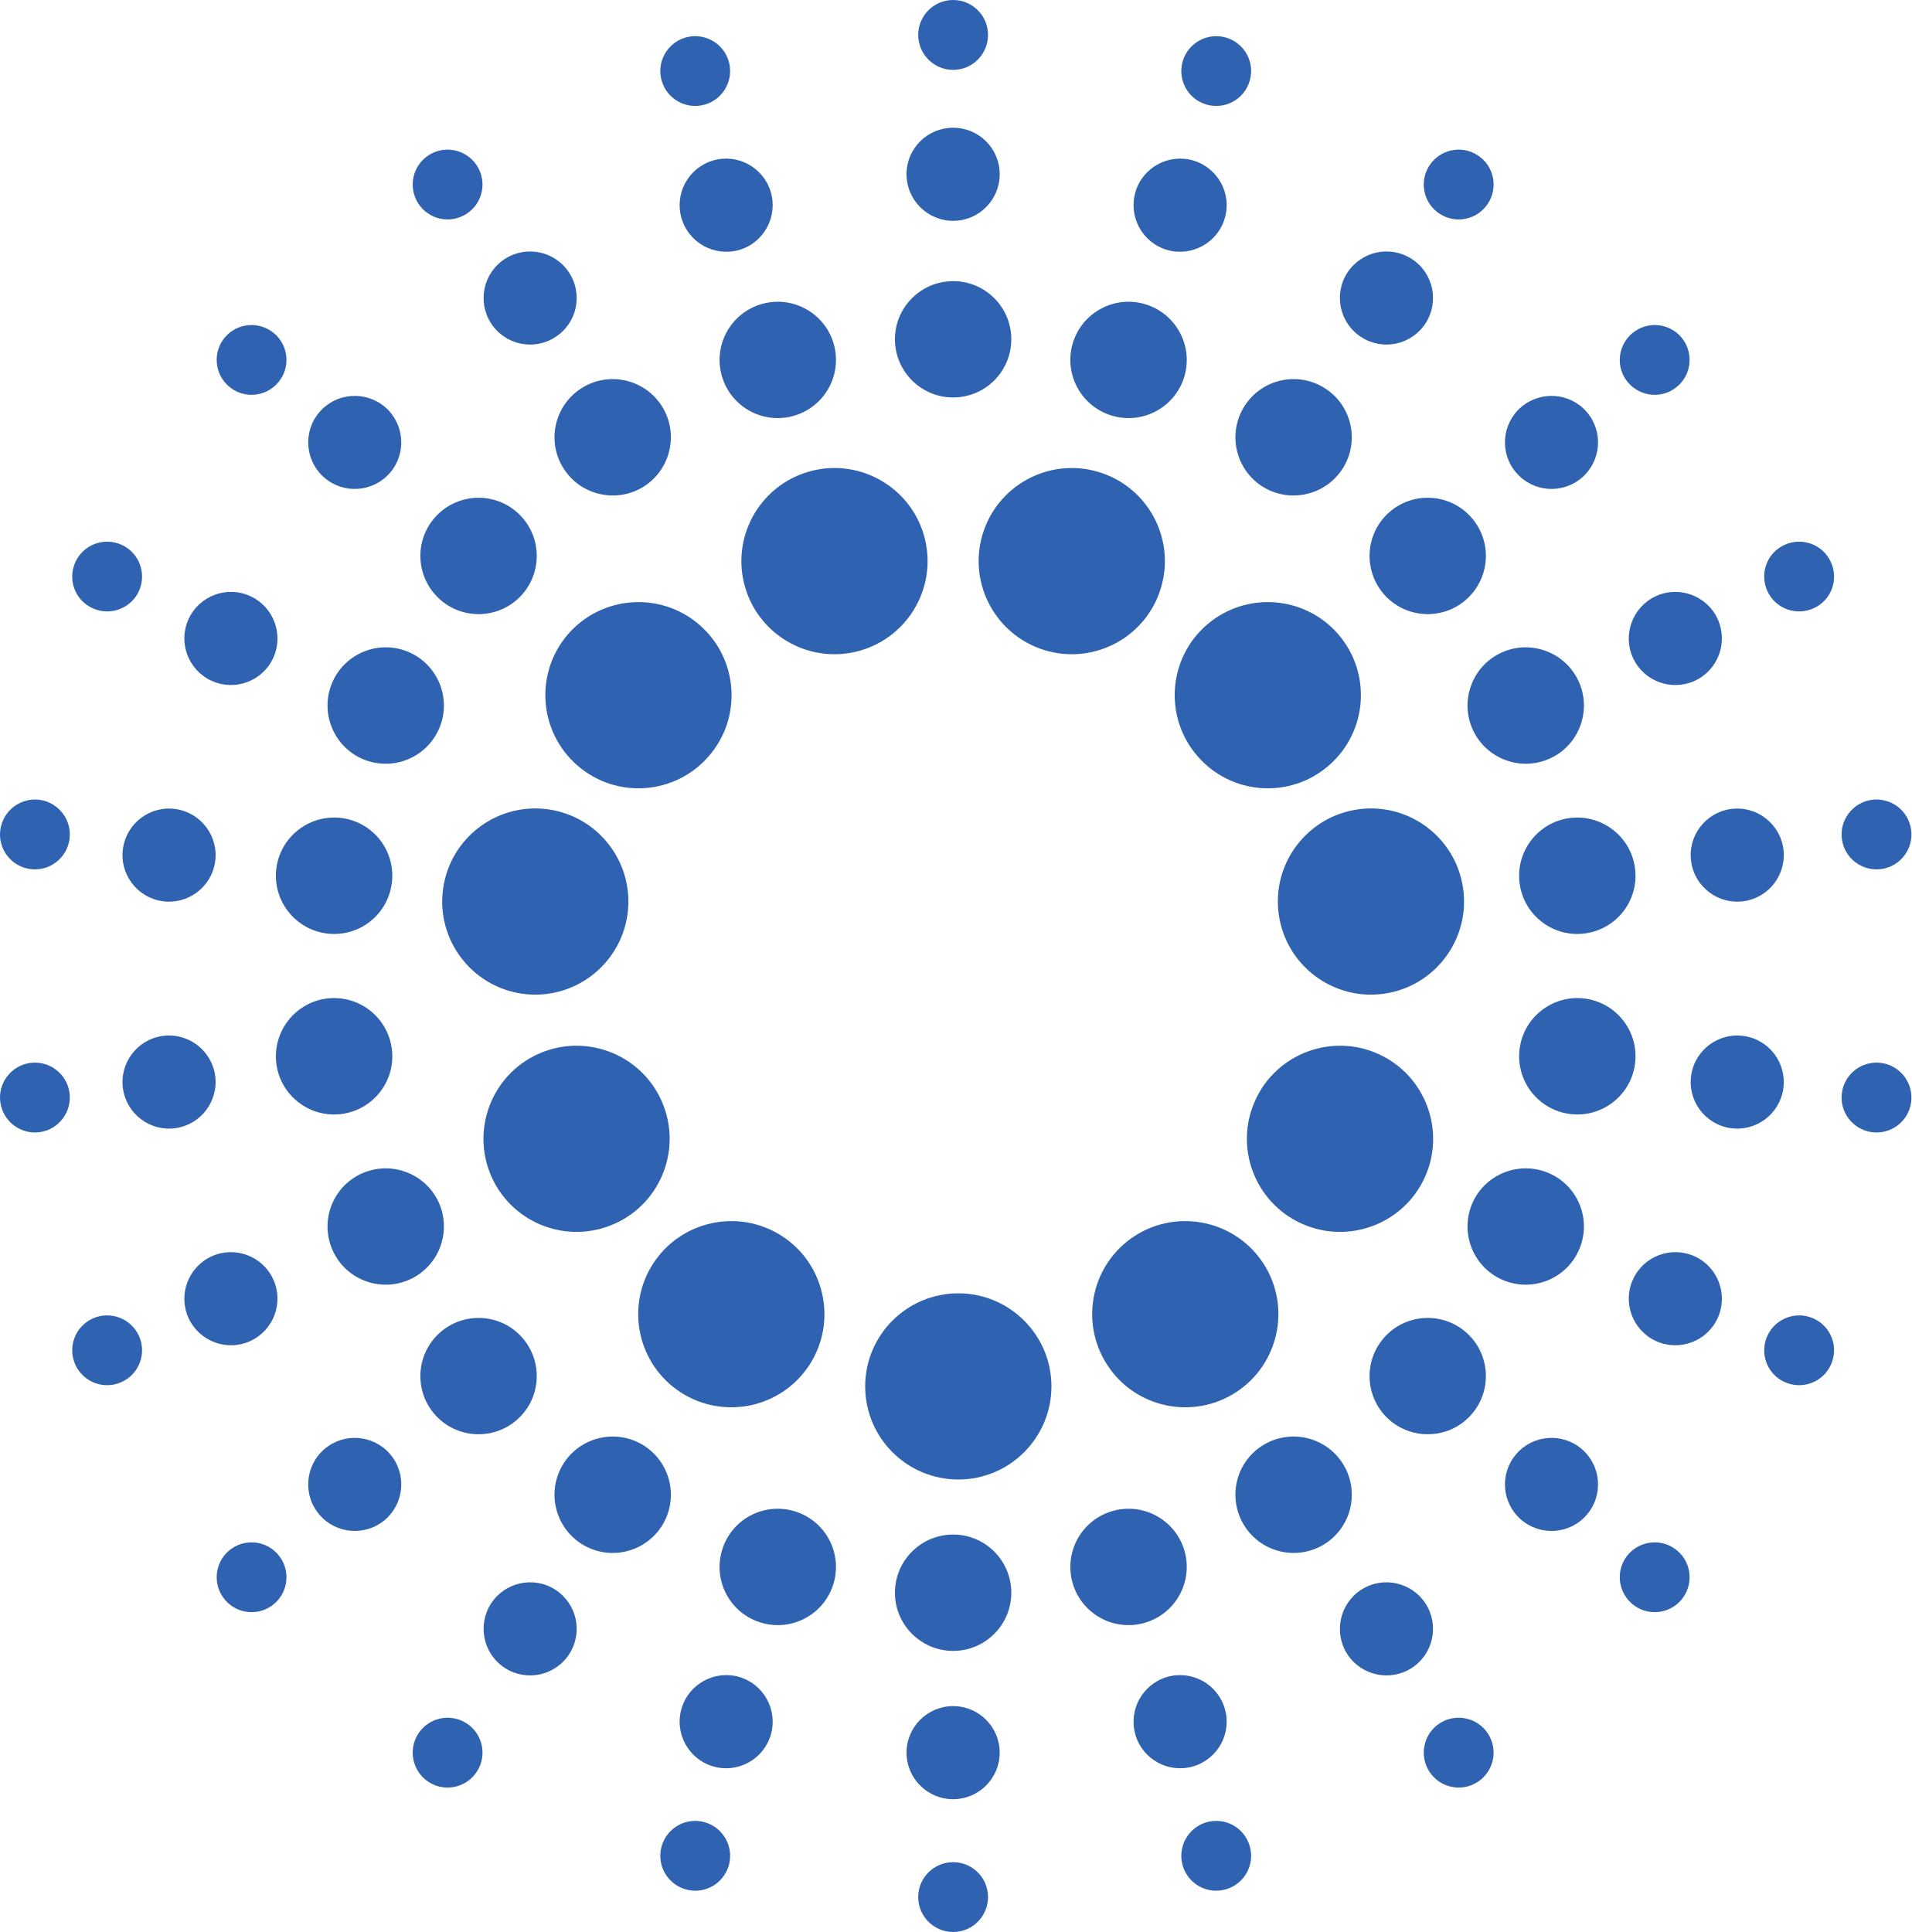
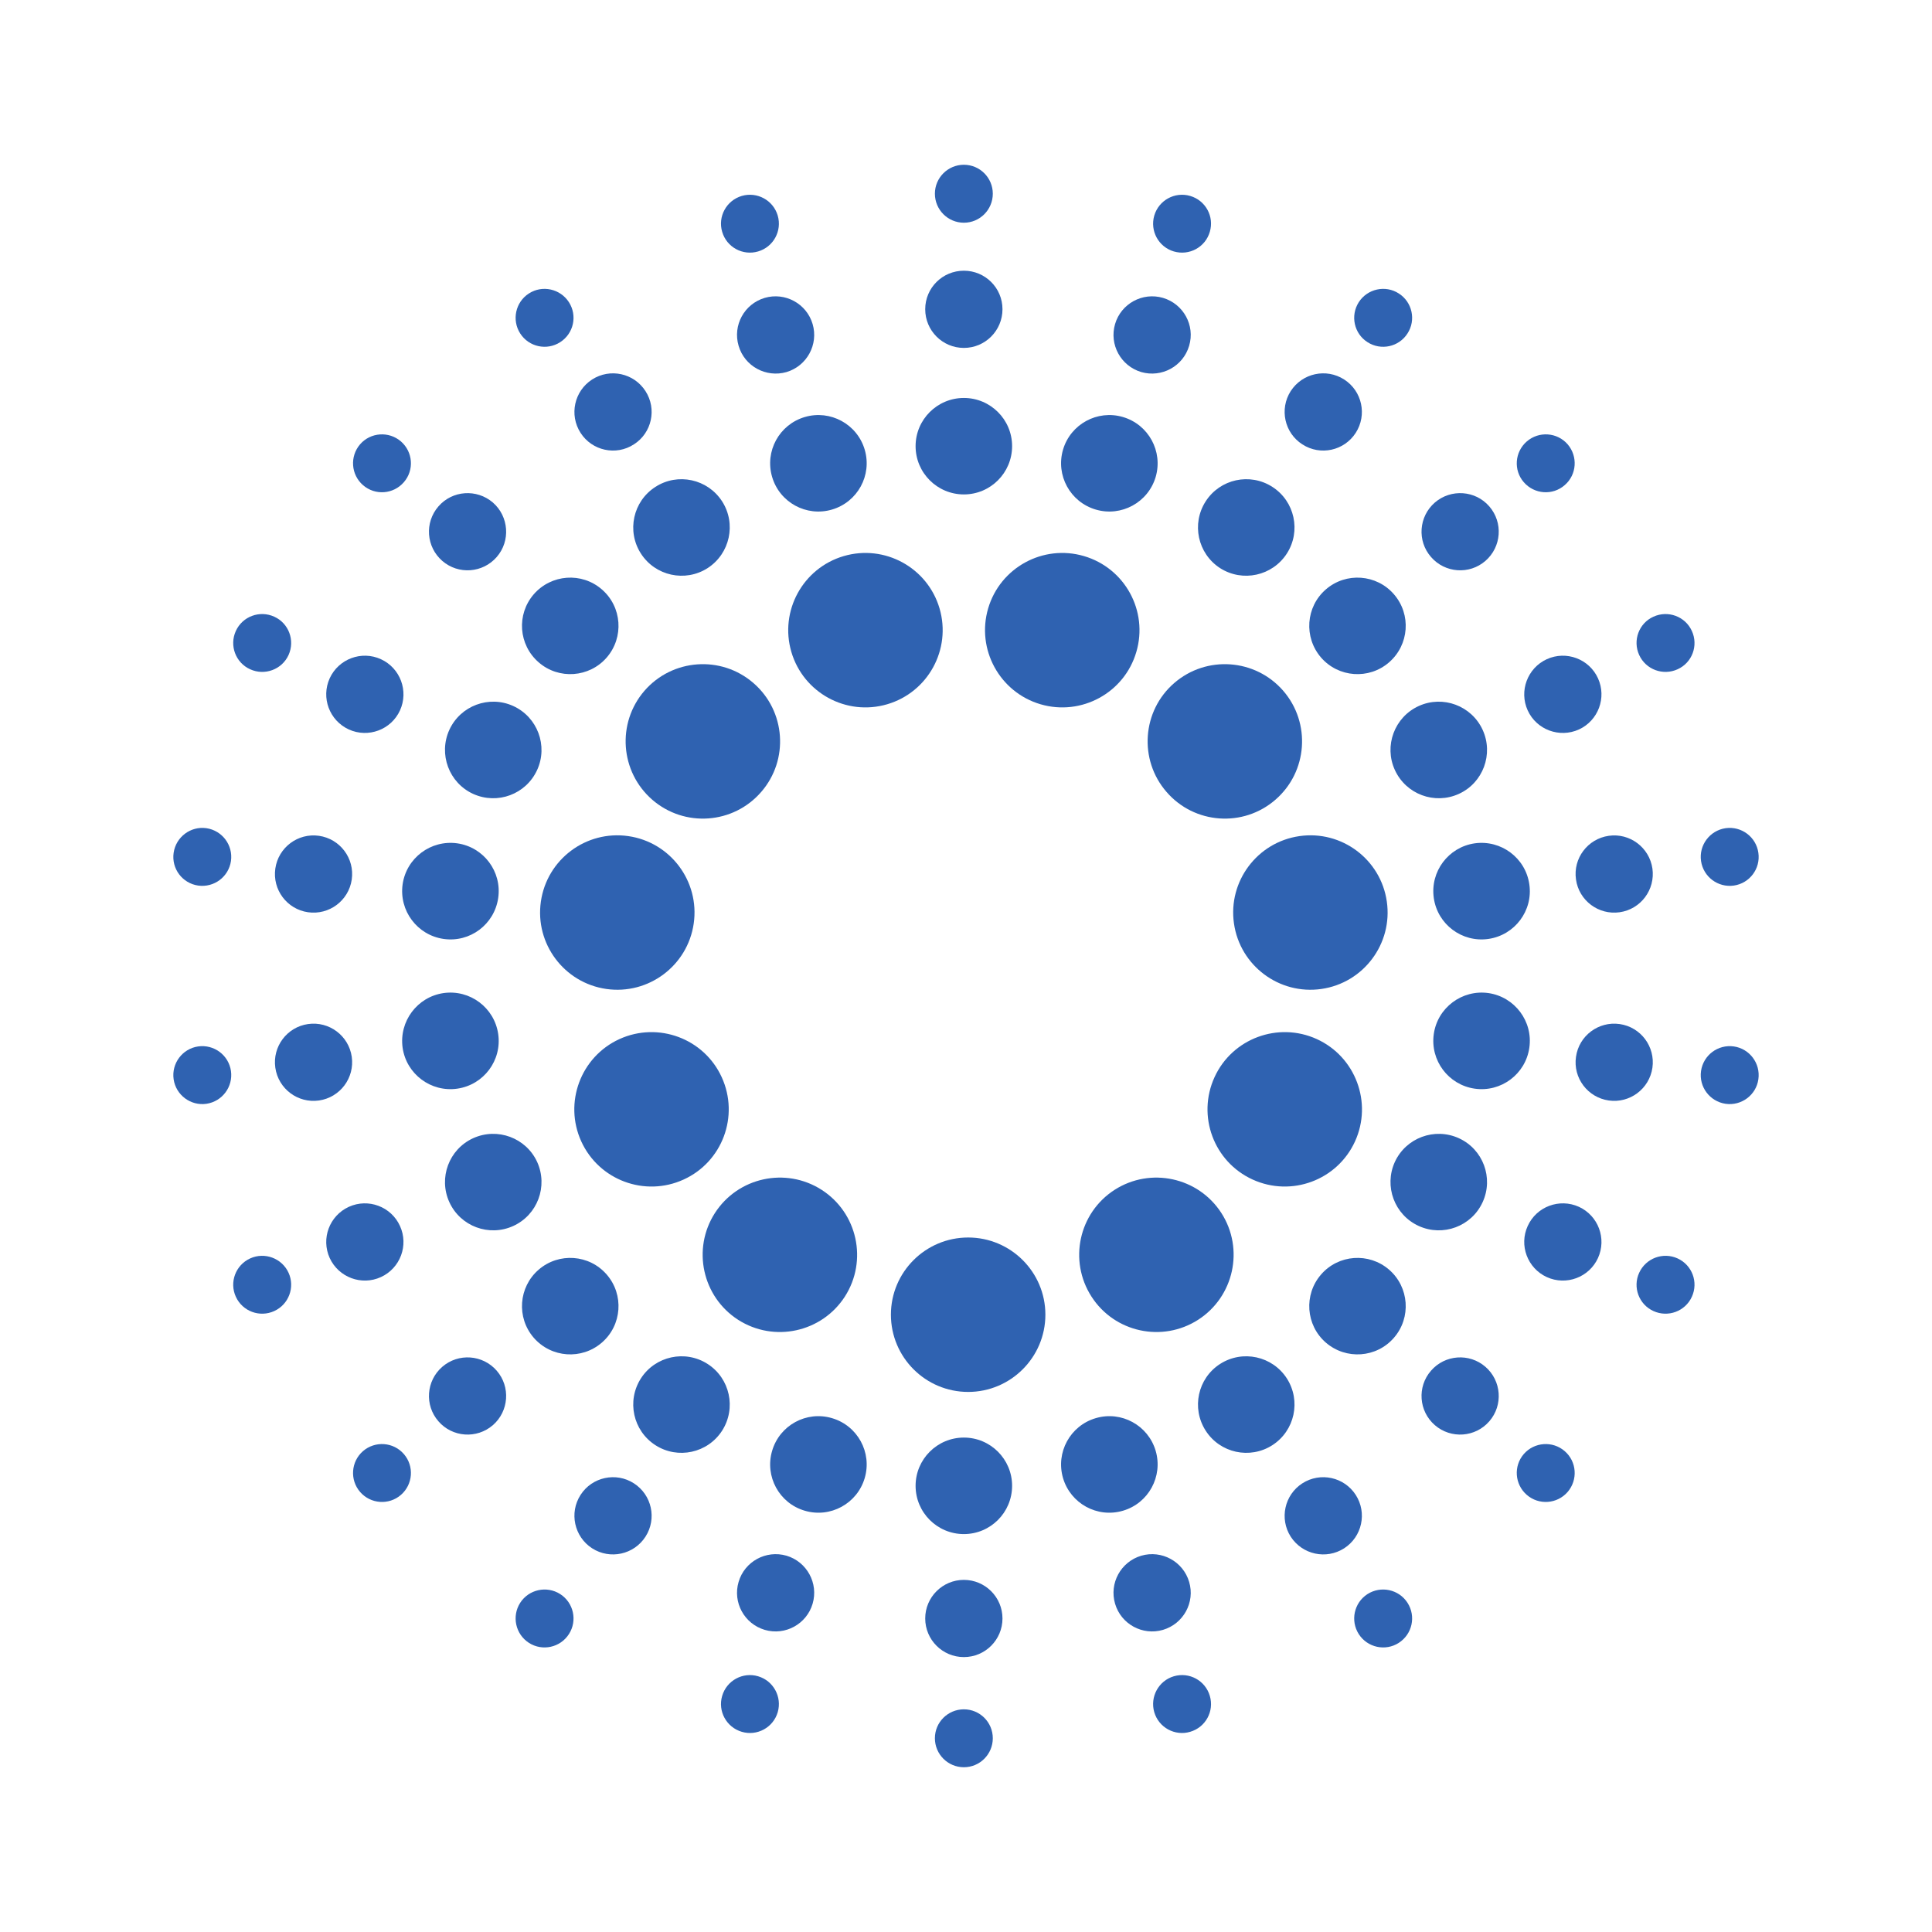
- <svg xmlns="http://www.w3.org/2000/svg" viewBox="0 0 372.457 376.483" height="376.483" width="372.457" xml:space="preserve" version="1.1" id="svg2">
+ <svg xmlns="http://www.w3.org/2000/svg" viewBox="0 0 100 100" height="100" width="100" xml:space="preserve" version="1.1" id="svg2">
  <defs id="defs6">
    <clipPath id="clipPath18" clipPathUnits="userSpaceOnUse">
      <path id="path20" d="M 0,0 392,0 392,442 0,442 0,0 Z" />
    </clipPath>
    <clipPath id="clipPath182" clipPathUnits="userSpaceOnUse">
      <path id="path184" d="m 0.06,0 391.134,0 0,441.183 -391.134,0 L 0.06,0 Z" />
    </clipPath>
    <clipPath id="clipPath192" clipPathUnits="userSpaceOnUse">
      <path id="path194" d="M 0,0 392,0 392,442 0,442 0,0 Z" />
    </clipPath>
  </defs>
-   <g transform="matrix(1.25,0,0,-1.25,-58.58389,551.4787)" id="g10">
+   <g transform="matrix(0.2753913,0,0,-0.2753913,-3.935351,130.0259)" id="g10">
    <g id="g12" />
    <g id="g3788">
      <path d="m 243.854,244.153 c -4.336,6.741 -13.328,8.688 -20.069,4.371 -6.743,-4.335 -8.69,-13.318 -4.354,-20.064 4.325,-6.741 13.309,-8.688 20.05,-4.363 6.733,4.336 8.698,13.314 4.373,20.056" style="fill:#2f62b1;fill-opacity:1;fill-rule:nonzero;stroke:none" id="path22" />
      <path d="m 261.792,276.85 c -7.293,3.325 -15.918,0.11 -19.234,-7.164 -3.334,-7.293 -0.128,-15.908 7.165,-19.232 7.292,-3.326 15.907,-0.129 19.241,7.164 3.326,7.292 0.101,15.907 -7.172,19.232" style="fill:#2f62b1;fill-opacity:1;fill-rule:nonzero;stroke:none" id="path24" />
      <path d="m 258.522,315.003 c -7.937,-1.138 -13.447,-8.506 -12.308,-16.423 1.138,-7.934 8.505,-13.445 16.431,-12.307 7.927,1.139 13.438,8.506 12.299,16.423 -1.13,7.935 -8.487,13.446 -16.422,12.307" style="fill:#2f62b1;fill-opacity:1;fill-rule:nonzero;stroke:none" id="path26" />
      <path d="m 234.981,343.77 c -6.044,-5.235 -6.695,-14.42 -1.442,-20.464 5.235,-6.062 14.411,-6.724 20.463,-1.469 6.062,5.253 6.714,14.42 1.47,20.482 -5.254,6.044 -14.421,6.705 -20.491,1.451" style="fill:#2f62b1;fill-opacity:1;fill-rule:nonzero;stroke:none" id="path28" />
      <path d="m 200.014,357.804 c -2.259,-7.697 2.159,-15.761 9.837,-18.02 7.689,-2.26 15.771,2.149 18.012,9.827 2.268,7.697 -2.141,15.761 -9.837,18.021 -7.679,2.259 -15.751,-2.15 -18.012,-9.828" style="fill:#2f62b1;fill-opacity:1;fill-rule:nonzero;stroke:none" id="path30" />
      <path d="m 163.028,349.611 c 2.259,-7.678 10.323,-12.087 18.012,-9.827 7.686,2.259 12.095,10.323 9.836,18.02 -2.26,7.678 -10.324,12.087 -18.012,9.828 -7.687,-2.26 -12.096,-10.324 -9.836,-18.021" style="fill:#2f62b1;fill-opacity:1;fill-rule:nonzero;stroke:none" id="path32" />
      <path d="m 136.888,321.837 c 6.062,-5.255 15.229,-4.593 20.473,1.469 5.254,6.044 4.592,15.229 -1.46,20.464 -6.053,5.254 -15.229,4.593 -20.483,-1.451 -5.244,-6.062 -4.583,-15.229 1.47,-20.482" style="fill:#2f62b1;fill-opacity:1;fill-rule:nonzero;stroke:none" id="path34" />
      <path d="m 128.246,286.273 c 7.925,-1.138 15.292,4.373 16.43,12.307 1.14,7.917 -4.371,15.285 -12.299,16.423 -7.934,1.139 -15.292,-4.372 -16.43,-12.307 -1.14,-7.917 4.371,-15.284 12.299,-16.423" style="fill:#2f62b1;fill-opacity:1;fill-rule:nonzero;stroke:none" id="path36" />
      <path d="m 142.776,250.454 c 7.292,3.324 10.498,11.939 7.163,19.232 -3.315,7.274 -11.931,10.489 -19.232,7.164 -7.275,-3.325 -10.489,-11.94 -7.165,-19.232 3.334,-7.293 11.95,-10.49 19.234,-7.164" style="fill:#2f62b1;fill-opacity:1;fill-rule:nonzero;stroke:none" id="path38" />
      <path d="m 173.085,228.46 c 4.326,6.746 2.378,15.729 -4.372,20.064 -6.742,4.317 -15.724,2.37 -20.059,-4.371 -4.326,-6.742 -2.37,-15.72 4.362,-20.056 6.751,-4.325 15.725,-2.378 20.069,4.363" style="fill:#2f62b1;fill-opacity:1;fill-rule:nonzero;stroke:none" id="path40" />
      <path d="m 210.77,225.057 c 0,8.005 -6.512,14.503 -14.512,14.503 -8.018,0 -14.521,-6.498 -14.521,-14.503 0,-8.014 6.503,-14.521 14.521,-14.521 8,0 14.512,6.507 14.512,14.521" style="fill:#2f62b1;fill-opacity:1;fill-rule:nonzero;stroke:none" id="path42" />
      <path d="m 231.5,199.464 c -1.415,4.809 -6.458,7.564 -11.26,6.145 -4.814,-1.41 -7.56,-6.452 -6.154,-11.261 1.414,-4.804 6.456,-7.559 11.26,-6.14 4.804,1.401 7.559,6.453 6.154,11.256" style="fill:#2f62b1;fill-opacity:1;fill-rule:nonzero;stroke:none" id="path44" />
      <path d="m 256.152,213.077 c -2.71,4.201 -8.321,5.426 -12.546,2.718 -4.207,-2.701 -5.419,-8.317 -2.71,-12.538 2.7,-4.215 8.321,-5.437 12.537,-2.727 4.207,2.71 5.428,8.321 2.719,12.547" style="fill:#2f62b1;fill-opacity:1;fill-rule:nonzero;stroke:none" id="path46" />
      <path d="m 275.366,233.517 c -3.784,3.27 -9.515,2.865 -12.784,-0.914 -3.28,-3.784 -2.875,-9.521 0.9,-12.795 3.792,-3.279 9.533,-2.875 12.803,0.914 3.278,3.779 2.865,9.521 -0.919,12.795" style="fill:#2f62b1;fill-opacity:1;fill-rule:nonzero;stroke:none" id="path48" />
      <path d="m 288.482,258.223 c -4.556,2.076 -9.947,0.074 -12.032,-4.464 -2.075,-4.574 -0.064,-9.956 4.492,-12.032 4.555,-2.076 9.936,-0.073 12.013,4.483 2.085,4.555 0.083,9.937 -4.473,12.013" style="fill:#2f62b1;fill-opacity:1;fill-rule:nonzero;stroke:none" id="path50" />
      <path d="m 294.04,285.501 c -4.952,0.7 -9.562,-2.737 -10.27,-7.696 -0.707,-4.96 2.737,-9.552 7.688,-10.268 4.951,-0.716 9.561,2.737 10.268,7.678 0.726,4.96 -2.737,9.571 -7.686,10.286" style="fill:#2f62b1;fill-opacity:1;fill-rule:nonzero;stroke:none" id="path52" />
      <path d="m 291.458,313.644 c -4.951,-0.716 -8.395,-5.31 -7.688,-10.269 0.708,-4.977 5.318,-8.414 10.27,-7.697 4.949,0.717 8.412,5.309 7.686,10.269 -0.707,4.96 -5.317,8.394 -10.268,7.697" style="fill:#2f62b1;fill-opacity:1;fill-rule:nonzero;stroke:none" id="path54" />
      <path d="m 280.942,339.454 c -4.556,-2.077 -6.567,-7.477 -4.492,-12.015 2.085,-4.574 7.476,-6.576 12.032,-4.5 4.556,2.076 6.558,7.476 4.473,12.032 -2.077,4.537 -7.458,6.558 -12.013,4.483" style="fill:#2f62b1;fill-opacity:1;fill-rule:nonzero;stroke:none" id="path56" />
      <path d="m 263.482,361.368 c -3.775,-3.27 -4.18,-9.001 -0.9,-12.804 3.269,-3.765 9,-4.189 12.784,-0.9 3.784,3.289 4.197,9 0.919,12.786 -3.27,3.784 -9.011,4.206 -12.803,0.918" style="fill:#2f62b1;fill-opacity:1;fill-rule:nonzero;stroke:none" id="path58" />
      <path d="m 240.896,377.918 c -2.709,-4.207 -1.497,-9.828 2.71,-12.546 4.225,-2.7 9.836,-1.469 12.546,2.737 2.709,4.207 1.488,9.828 -2.719,12.528 -4.216,2.719 -9.837,1.487 -12.537,-2.719" style="fill:#2f62b1;fill-opacity:1;fill-rule:nonzero;stroke:none" id="path60" />
      <path d="m 214.086,387.635 c -1.406,-4.811 1.34,-9.846 6.154,-11.259 4.802,-1.415 9.845,1.341 11.26,6.134 1.405,4.814 -1.35,9.847 -6.154,11.261 -4.804,1.415 -9.846,-1.341 -11.26,-6.136" style="fill:#2f62b1;fill-opacity:1;fill-rule:nonzero;stroke:none" id="path62" />
      <path d="m 186.375,388.297 c 0,-5.014 4.069,-9.074 9.075,-9.074 5.006,0 9.065,4.06 9.065,9.074 0,4.997 -4.059,9.057 -9.065,9.057 -5.006,0 -9.075,-4.06 -9.075,-9.057" style="fill:#2f62b1;fill-opacity:1;fill-rule:nonzero;stroke:none" id="path64" />
      <path d="m 159.41,382.51 c 1.404,-4.793 6.447,-7.549 11.25,-6.134 4.813,1.413 7.568,6.448 6.154,11.259 -1.414,4.795 -6.457,7.551 -11.261,6.136 -4.812,-1.414 -7.558,-6.447 -6.143,-11.261" style="fill:#2f62b1;fill-opacity:1;fill-rule:nonzero;stroke:none" id="path66" />
      <path d="m 134.748,368.109 c 2.7,-4.206 8.321,-5.437 12.537,-2.737 4.207,2.718 5.427,8.339 2.728,12.546 -2.71,4.206 -8.331,5.438 -12.538,2.719 -4.215,-2.7 -5.436,-8.321 -2.727,-12.528" style="fill:#2f62b1;fill-opacity:1;fill-rule:nonzero;stroke:none" id="path68" />
      <path d="m 115.534,347.664 c 3.775,-3.289 9.514,-2.865 12.784,0.9 3.289,3.803 2.875,9.534 -0.909,12.804 -3.784,3.288 -9.515,2.866 -12.803,-0.918 -3.27,-3.786 -2.866,-9.497 0.928,-12.786" style="fill:#2f62b1;fill-opacity:1;fill-rule:nonzero;stroke:none" id="path70" />
      <path d="m 103.216,322.939 c 4.566,-2.076 9.948,-0.074 12.033,4.5 2.076,4.538 0.064,9.938 -4.492,12.015 -4.555,2.075 -9.937,0.054 -12.013,-4.483 -2.076,-4.556 -0.074,-9.956 4.472,-12.032" style="fill:#2f62b1;fill-opacity:1;fill-rule:nonzero;stroke:none" id="path72" />
      <path d="m 97.66,295.678 c 4.96,-0.717 9.551,2.72 10.268,7.697 0.717,4.959 -2.727,9.553 -7.687,10.269 -4.96,0.697 -9.562,-2.737 -10.278,-7.697 -0.698,-4.96 2.738,-9.552 7.697,-10.269" style="fill:#2f62b1;fill-opacity:1;fill-rule:nonzero;stroke:none" id="path74" />
      <path d="m 100.241,267.537 c 4.96,0.716 8.404,5.308 7.687,10.268 -0.717,4.959 -5.308,8.396 -10.268,7.696 -4.959,-0.715 -8.395,-5.326 -7.697,-10.286 0.716,-4.941 5.318,-8.394 10.278,-7.678" style="fill:#2f62b1;fill-opacity:1;fill-rule:nonzero;stroke:none" id="path76" />
      <path d="m 110.757,241.727 c 4.556,2.076 6.568,7.458 4.492,12.032 -2.085,4.538 -7.467,6.54 -12.033,4.464 -4.546,-2.076 -6.548,-7.458 -4.472,-12.013 2.076,-4.556 7.458,-6.559 12.013,-4.483" style="fill:#2f62b1;fill-opacity:1;fill-rule:nonzero;stroke:none" id="path78" />
      <path d="m 127.409,219.808 c 3.784,3.274 4.198,9.011 0.909,12.795 -3.27,3.779 -9.009,4.184 -12.784,0.914 -3.794,-3.274 -4.198,-9.016 -0.928,-12.795 3.288,-3.789 9.019,-4.193 12.803,-0.914" style="fill:#2f62b1;fill-opacity:1;fill-rule:nonzero;stroke:none" id="path80" />
      <path d="m 150.013,203.257 c 2.699,4.221 1.479,9.837 -2.728,12.538 -4.216,2.708 -9.837,1.483 -12.537,-2.718 -2.709,-4.226 -1.488,-9.837 2.727,-12.547 4.207,-2.71 9.828,-1.488 12.538,2.727" style="fill:#2f62b1;fill-opacity:1;fill-rule:nonzero;stroke:none" id="path82" />
      <path d="m 176.814,194.348 c 1.414,4.809 -1.341,9.851 -6.154,11.261 -4.803,1.419 -9.846,-1.336 -11.25,-6.145 -1.415,-4.803 1.331,-9.855 6.143,-11.256 4.804,-1.419 9.847,1.336 11.261,6.14" style="fill:#2f62b1;fill-opacity:1;fill-rule:nonzero;stroke:none" id="path84" />
      <path d="m 204.515,192.893 c 0,5.001 -4.059,9.064 -9.065,9.064 -5.006,0 -9.075,-4.063 -9.075,-9.064 0,-5.015 4.069,-9.074 9.075,-9.074 5.006,0 9.065,4.059 9.065,9.074" style="fill:#2f62b1;fill-opacity:1;fill-rule:nonzero;stroke:none" id="path86" />
      <path d="m 237.792,174.827 c -1.13,3.842 -5.163,6.047 -9.001,4.927 -3.848,-1.139 -6.053,-5.175 -4.924,-9.019 1.121,-3.84 5.163,-6.048 9.002,-4.919 3.847,1.138 6.061,5.172 4.923,9.011" style="fill:#2f62b1;fill-opacity:1;fill-rule:nonzero;stroke:none" id="path88" />
      <path d="m 269.102,191.18 c -2.167,3.365 -6.649,4.344 -10.029,2.181 -3.371,-2.172 -4.345,-6.658 -2.196,-10.025 2.187,-3.376 6.668,-4.353 10.048,-2.191 3.371,2.173 4.345,6.668 2.177,10.035" style="fill:#2f62b1;fill-opacity:1;fill-rule:nonzero;stroke:none" id="path90" />
      <path d="m 293.478,215.256 c -3.021,2.623 -7.614,2.297 -10.231,-0.733 -2.636,-3.018 -2.305,-7.61 0.725,-10.232 3.031,-2.623 7.623,-2.296 10.241,0.734 2.618,3.017 2.287,7.61 -0.735,10.231" style="fill:#2f62b1;fill-opacity:1;fill-rule:nonzero;stroke:none" id="path92" />
      <path d="m 311.048,245.329 c -3.655,1.652 -7.962,0.054 -9.625,-3.602 -1.663,-3.637 -0.046,-7.935 3.582,-9.603 3.656,-1.671 7.963,-0.054 9.626,3.578 1.661,3.656 0.055,7.955 -3.583,9.627" style="fill:#2f62b1;fill-opacity:1;fill-rule:nonzero;stroke:none" id="path94" />
      <path d="m 318.709,279.679 c -3.959,0.569 -7.652,-2.186 -8.211,-6.154 -0.579,-3.968 2.186,-7.642 6.154,-8.211 3.958,-0.569 7.632,2.185 8.211,6.153 0.56,3.969 -2.187,7.643 -6.154,8.212" style="fill:#2f62b1;fill-opacity:1;fill-rule:nonzero;stroke:none" id="path96" />
      <path d="m 316.652,315.059 c -3.968,-0.57 -6.733,-4.244 -6.154,-8.212 0.559,-3.968 4.252,-6.723 8.211,-6.154 3.967,0.569 6.714,4.244 6.154,8.212 -0.579,3.967 -4.253,6.722 -8.211,6.154" style="fill:#2f62b1;fill-opacity:1;fill-rule:nonzero;stroke:none" id="path98" />
      <path d="m 305.005,348.252 c -3.628,-1.671 -5.245,-5.97 -3.582,-9.626 1.663,-3.636 5.97,-5.235 9.625,-3.582 3.638,1.672 5.244,5.97 3.583,9.626 -1.663,3.637 -5.97,5.254 -9.626,3.582" style="fill:#2f62b1;fill-opacity:1;fill-rule:nonzero;stroke:none" id="path100" />
      <path d="m 283.972,377.699 c -3.03,-2.627 -3.361,-7.22 -0.725,-10.232 2.617,-3.032 7.21,-3.362 10.231,-0.735 3.022,2.627 3.353,7.2 0.735,10.231 -2.618,3.032 -7.21,3.344 -10.241,0.736" style="fill:#2f62b1;fill-opacity:1;fill-rule:nonzero;stroke:none" id="path102" />
      <path d="m 256.877,398.639 c -2.149,-3.361 -1.175,-7.862 2.196,-10.011 3.38,-2.186 7.862,-1.194 10.029,2.168 2.168,3.379 1.194,7.863 -2.177,10.03 -3.38,2.167 -7.861,1.194 -10.048,-2.187" style="fill:#2f62b1;fill-opacity:1;fill-rule:nonzero;stroke:none" id="path104" />
      <path d="m 223.867,411.242 c -1.129,-3.84 1.076,-7.881 4.924,-9.021 3.838,-1.103 7.871,1.083 9.001,4.942 1.138,3.839 -1.076,7.862 -4.923,9.001 -3.839,1.121 -7.881,-1.085 -9.002,-4.922" style="fill:#2f62b1;fill-opacity:1;fill-rule:nonzero;stroke:none" id="path106" />
      <path d="m 188.184,414.032 c 0,-4.022 3.252,-7.273 7.266,-7.273 4.005,0 7.256,3.251 7.256,7.273 0,4.006 -3.251,7.238 -7.256,7.238 -4.014,0 -7.266,-3.232 -7.266,-7.238" style="fill:#2f62b1;fill-opacity:1;fill-rule:nonzero;stroke:none" id="path108" />
      <path d="m 153.109,407.163 c 1.12,-3.859 5.161,-6.045 9.009,-4.942 3.83,1.14 6.035,5.181 4.905,9.021 -1.13,3.837 -5.162,6.043 -9.001,4.922 -3.848,-1.139 -6.044,-5.162 -4.913,-9.001" style="fill:#2f62b1;fill-opacity:1;fill-rule:nonzero;stroke:none" id="path110" />
      <path d="m 123.405,390.796 c 2.158,-3.362 6.659,-4.354 10.02,-2.168 3.38,2.149 4.354,6.65 2.186,10.011 -2.167,3.381 -6.659,4.354 -10.029,2.187 -3.362,-2.167 -4.345,-6.651 -2.177,-10.03" style="fill:#2f62b1;fill-opacity:1;fill-rule:nonzero;stroke:none" id="path112" />
      <path d="m 97.413,366.732 c 3.03,-2.627 7.613,-2.297 10.24,0.735 2.618,3.012 2.287,7.605 -0.726,10.232 -3.04,2.608 -7.623,2.296 -10.241,-0.736 -2.627,-3.031 -2.296,-7.604 0.727,-10.231" style="fill:#2f62b1;fill-opacity:1;fill-rule:nonzero;stroke:none" id="path114" />
      <path d="m 79.86,335.044 c 3.637,-1.653 7.944,-0.054 9.607,3.582 1.662,3.656 0.055,7.955 -3.582,9.626 -3.646,1.672 -7.954,0.055 -9.626,-3.582 -1.662,-3.656 -0.054,-7.954 3.601,-9.626" style="fill:#2f62b1;fill-opacity:1;fill-rule:nonzero;stroke:none" id="path116" />
      <path d="m 72.181,300.693 c 3.968,-0.569 7.65,2.186 8.221,6.154 0.569,3.968 -2.196,7.642 -6.154,8.212 -3.967,0.568 -7.641,-2.187 -8.211,-6.154 -0.57,-3.968 2.186,-7.643 6.144,-8.212" style="fill:#2f62b1;fill-opacity:1;fill-rule:nonzero;stroke:none" id="path118" />
      <path d="m 74.248,265.314 c 3.958,0.569 6.723,4.243 6.154,8.211 -0.571,3.968 -4.253,6.723 -8.221,6.154 -3.958,-0.569 -6.714,-4.243 -6.144,-8.212 0.57,-3.968 4.244,-6.722 8.211,-6.153" style="fill:#2f62b1;fill-opacity:1;fill-rule:nonzero;stroke:none" id="path120" />
      <path d="m 85.885,232.124 c 3.637,1.668 5.244,5.966 3.582,9.603 -1.663,3.656 -5.97,5.254 -9.607,3.602 -3.655,-1.672 -5.263,-5.971 -3.601,-9.627 1.672,-3.632 5.98,-5.249 9.626,-3.578" style="fill:#2f62b1;fill-opacity:1;fill-rule:nonzero;stroke:none" id="path122" />
      <path d="m 106.927,204.291 c 3.013,2.622 3.344,7.214 0.726,10.232 -2.627,3.03 -7.21,3.356 -10.24,0.733 -3.023,-2.621 -3.354,-7.214 -0.727,-10.231 2.618,-3.03 7.201,-3.357 10.241,-0.734" style="fill:#2f62b1;fill-opacity:1;fill-rule:nonzero;stroke:none" id="path124" />
      <path d="m 135.611,183.336 c 2.168,3.367 1.194,7.853 -2.186,10.025 -3.361,2.163 -7.862,1.184 -10.02,-2.181 -2.168,-3.367 -1.185,-7.862 2.177,-10.035 3.37,-2.162 7.862,-1.185 10.029,2.191" style="fill:#2f62b1;fill-opacity:1;fill-rule:nonzero;stroke:none" id="path126" />
      <path d="m 167.023,170.735 c 1.13,3.844 -1.075,7.88 -4.905,9.019 -3.848,1.12 -7.889,-1.085 -9.009,-4.927 -1.131,-3.839 1.065,-7.873 4.913,-9.011 3.839,-1.129 7.871,1.079 9.001,4.919" style="fill:#2f62b1;fill-opacity:1;fill-rule:nonzero;stroke:none" id="path128" />
      <path d="m 202.706,167.961 c 0,3.994 -3.251,7.251 -7.256,7.251 -4.014,0 -7.266,-3.257 -7.266,-7.251 0,-4.009 3.252,-7.261 7.266,-7.261 4.005,0 7.256,3.252 7.256,7.261" style="fill:#2f62b1;fill-opacity:1;fill-rule:nonzero;stroke:none" id="path130" />
      <path d="m 241.676,153.408 c -0.844,2.888 -3.866,4.537 -6.759,3.687 -2.875,-0.846 -4.519,-3.876 -3.683,-6.751 0.845,-2.889 3.876,-4.541 6.75,-3.687 2.902,0.845 4.547,3.876 3.692,6.751" style="fill:#2f62b1;fill-opacity:1;fill-rule:nonzero;stroke:none" id="path132" />
      <path d="m 278.83,170.905 c -1.618,2.52 -4.988,3.251 -7.524,1.634 -2.525,-1.626 -3.251,-4.992 -1.634,-7.522 1.625,-2.53 5.005,-3.266 7.522,-1.64 2.535,1.63 3.269,4.997 1.636,7.528" style="fill:#2f62b1;fill-opacity:1;fill-rule:nonzero;stroke:none" id="path134" />
      <path d="m 308.376,199.409 c -2.268,1.966 -5.713,1.722 -7.688,-0.546 -1.966,-2.274 -1.708,-5.708 0.562,-7.674 2.267,-1.975 5.711,-1.722 7.677,0.547 1.956,2.277 1.727,5.708 -0.551,7.673" style="fill:#2f62b1;fill-opacity:1;fill-rule:nonzero;stroke:none" id="path136" />
      <path d="m 329.593,235.629 c -2.737,1.248 -5.97,0.036 -7.219,-2.696 -1.249,-2.718 -0.056,-5.956 2.681,-7.196 2.737,-1.253 5.98,-0.051 7.22,2.686 1.258,2.729 0.056,5.956 -2.682,7.206" style="fill:#2f62b1;fill-opacity:1;fill-rule:nonzero;stroke:none" id="path138" />
      <path d="m 340.164,275.472 c -2.975,0.423 -5.731,-1.635 -6.163,-4.61 -0.431,-2.977 1.635,-5.732 4.612,-6.172 2.984,-0.424 5.749,1.652 6.163,4.61 0.431,2.976 -1.645,5.75 -4.612,6.172" style="fill:#2f62b1;fill-opacity:1;fill-rule:nonzero;stroke:none" id="path140" />
      <path d="m 338.613,316.492 c -2.977,-0.442 -5.043,-3.198 -4.612,-6.172 0.432,-2.977 3.188,-5.034 6.163,-4.613 2.967,0.424 5.043,3.179 4.612,6.155 -0.414,2.976 -3.179,5.051 -6.163,4.63" style="fill:#2f62b1;fill-opacity:1;fill-rule:nonzero;stroke:none" id="path142" />
      <path d="m 325.055,356.243 c -2.737,-1.231 -3.93,-4.464 -2.681,-7.202 1.249,-2.736 4.482,-3.93 7.219,-2.681 2.738,1.23 3.94,4.464 2.682,7.201 -1.24,2.736 -4.483,3.932 -7.22,2.682" style="fill:#2f62b1;fill-opacity:1;fill-rule:nonzero;stroke:none" id="path144" />
      <path d="m 301.25,389.179 c -2.27,-1.966 -2.528,-5.4 -0.562,-7.66 1.975,-2.278 5.42,-2.535 7.688,-0.551 2.278,1.966 2.507,5.4 0.551,7.678 -1.966,2.26 -5.41,2.498 -7.677,0.533" style="fill:#2f62b1;fill-opacity:1;fill-rule:nonzero;stroke:none" id="path146" />
      <path d="m 269.672,415.355 c -1.617,-2.534 -0.891,-5.896 1.634,-7.512 2.536,-1.635 5.906,-0.901 7.524,1.634 1.633,2.518 0.899,5.897 -1.636,7.514 -2.517,1.634 -5.897,0.881 -7.522,-1.636" style="fill:#2f62b1;fill-opacity:1;fill-rule:nonzero;stroke:none" id="path148" />
      <path d="m 231.234,431.631 c -0.836,-2.884 0.808,-5.897 3.683,-6.742 2.893,-0.844 5.915,0.79 6.759,3.692 0.855,2.867 -0.79,5.896 -3.692,6.743 -2.874,0.844 -5.905,-0.808 -6.75,-3.693" style="fill:#2f62b1;fill-opacity:1;fill-rule:nonzero;stroke:none" id="path150" />
      <path d="m 190.003,435.745 c 0,-3.011 2.444,-5.456 5.447,-5.456 3.003,0 5.437,2.445 5.437,5.456 0,2.996 -2.434,5.438 -5.437,5.438 -3.003,0 -5.447,-2.442 -5.447,-5.438" style="fill:#2f62b1;fill-opacity:1;fill-rule:nonzero;stroke:none" id="path152" />
      <path d="m 150.022,428.581 c 0.845,-2.902 3.876,-4.536 6.75,-3.692 2.885,0.845 4.529,3.858 3.693,6.742 -0.845,2.885 -3.876,4.537 -6.76,3.693 -2.874,-0.847 -4.538,-3.876 -3.683,-6.743" style="fill:#2f62b1;fill-opacity:1;fill-rule:nonzero;stroke:none" id="path154" />
      <path d="m 112.061,409.477 c 1.626,-2.535 4.997,-3.269 7.523,-1.634 2.526,1.616 3.261,4.978 1.634,7.512 -1.625,2.517 -4.996,3.27 -7.521,1.636 -2.526,-1.617 -3.252,-4.996 -1.636,-7.514" style="fill:#2f62b1;fill-opacity:1;fill-rule:nonzero;stroke:none" id="path156" />
      <path d="m 82.514,380.968 c 2.277,-1.984 5.714,-1.727 7.679,0.551 1.975,2.26 1.718,5.694 -0.542,7.66 -2.269,1.965 -5.713,1.727 -7.679,-0.533 -1.965,-2.278 -1.717,-5.712 0.542,-7.678" style="fill:#2f62b1;fill-opacity:1;fill-rule:nonzero;stroke:none" id="path158" />
      <path d="m 61.306,346.36 c 2.729,-1.249 5.971,-0.055 7.22,2.681 1.24,2.738 0.037,5.971 -2.691,7.202 -2.737,1.25 -5.97,0.054 -7.219,-2.682 -1.249,-2.737 -0.046,-5.971 2.69,-7.201" style="fill:#2f62b1;fill-opacity:1;fill-rule:nonzero;stroke:none" id="path160" />
      <path d="m 51.535,305.707 c 2.974,-0.421 5.73,1.636 6.163,4.613 0.422,2.974 -1.636,5.73 -4.612,6.172 -2.975,0.421 -5.731,-1.654 -6.162,-4.63 -0.432,-2.976 1.644,-5.731 4.611,-6.155" style="fill:#2f62b1;fill-opacity:1;fill-rule:nonzero;stroke:none" id="path162" />
      <path d="m 53.086,264.69 c 2.976,0.44 5.034,3.195 4.612,6.172 -0.433,2.975 -3.189,5.033 -6.163,4.61 -2.967,-0.422 -5.043,-3.196 -4.611,-6.172 0.431,-2.958 3.187,-5.034 6.162,-4.61" style="fill:#2f62b1;fill-opacity:1;fill-rule:nonzero;stroke:none" id="path164" />
      <path d="m 65.835,225.737 c 2.728,1.24 3.931,4.478 2.691,7.196 -1.249,2.732 -4.491,3.944 -7.22,2.696 -2.736,-1.25 -3.939,-4.477 -2.69,-7.206 1.249,-2.737 4.482,-3.939 7.219,-2.686" style="fill:#2f62b1;fill-opacity:1;fill-rule:nonzero;stroke:none" id="path166" />
      <path d="m 89.651,191.189 c 2.26,1.966 2.517,5.4 0.542,7.674 -1.965,2.268 -5.402,2.512 -7.679,0.546 -2.259,-1.965 -2.507,-5.396 -0.542,-7.673 1.966,-2.269 5.41,-2.522 7.679,-0.547" style="fill:#2f62b1;fill-opacity:1;fill-rule:nonzero;stroke:none" id="path168" />
      <path d="m 121.218,165.017 c 1.627,2.53 0.892,5.896 -1.634,7.522 -2.526,1.617 -5.897,0.886 -7.523,-1.634 -1.616,-2.531 -0.89,-5.898 1.636,-7.528 2.525,-1.626 5.896,-0.89 7.521,1.64" style="fill:#2f62b1;fill-opacity:1;fill-rule:nonzero;stroke:none" id="path170" />
      <path d="m 160.465,150.344 c 0.836,2.875 -0.808,5.905 -3.693,6.751 -2.874,0.85 -5.905,-0.799 -6.75,-3.687 -0.855,-2.875 0.809,-5.906 3.683,-6.751 2.884,-0.854 5.915,0.798 6.76,3.687" style="fill:#2f62b1;fill-opacity:1;fill-rule:nonzero;stroke:none" id="path172" />
      <path d="m 200.887,145.445 c 0,3.008 -2.434,5.436 -5.437,5.436 -3.003,0 -5.447,-2.428 -5.447,-5.436 0,-3.004 2.444,-5.448 5.447,-5.448 3.003,0 5.437,2.444 5.437,5.448" style="fill:#2f62b1;fill-opacity:1;fill-rule:nonzero;stroke:none" id="path174" />
    </g>
  </g>
</svg>
